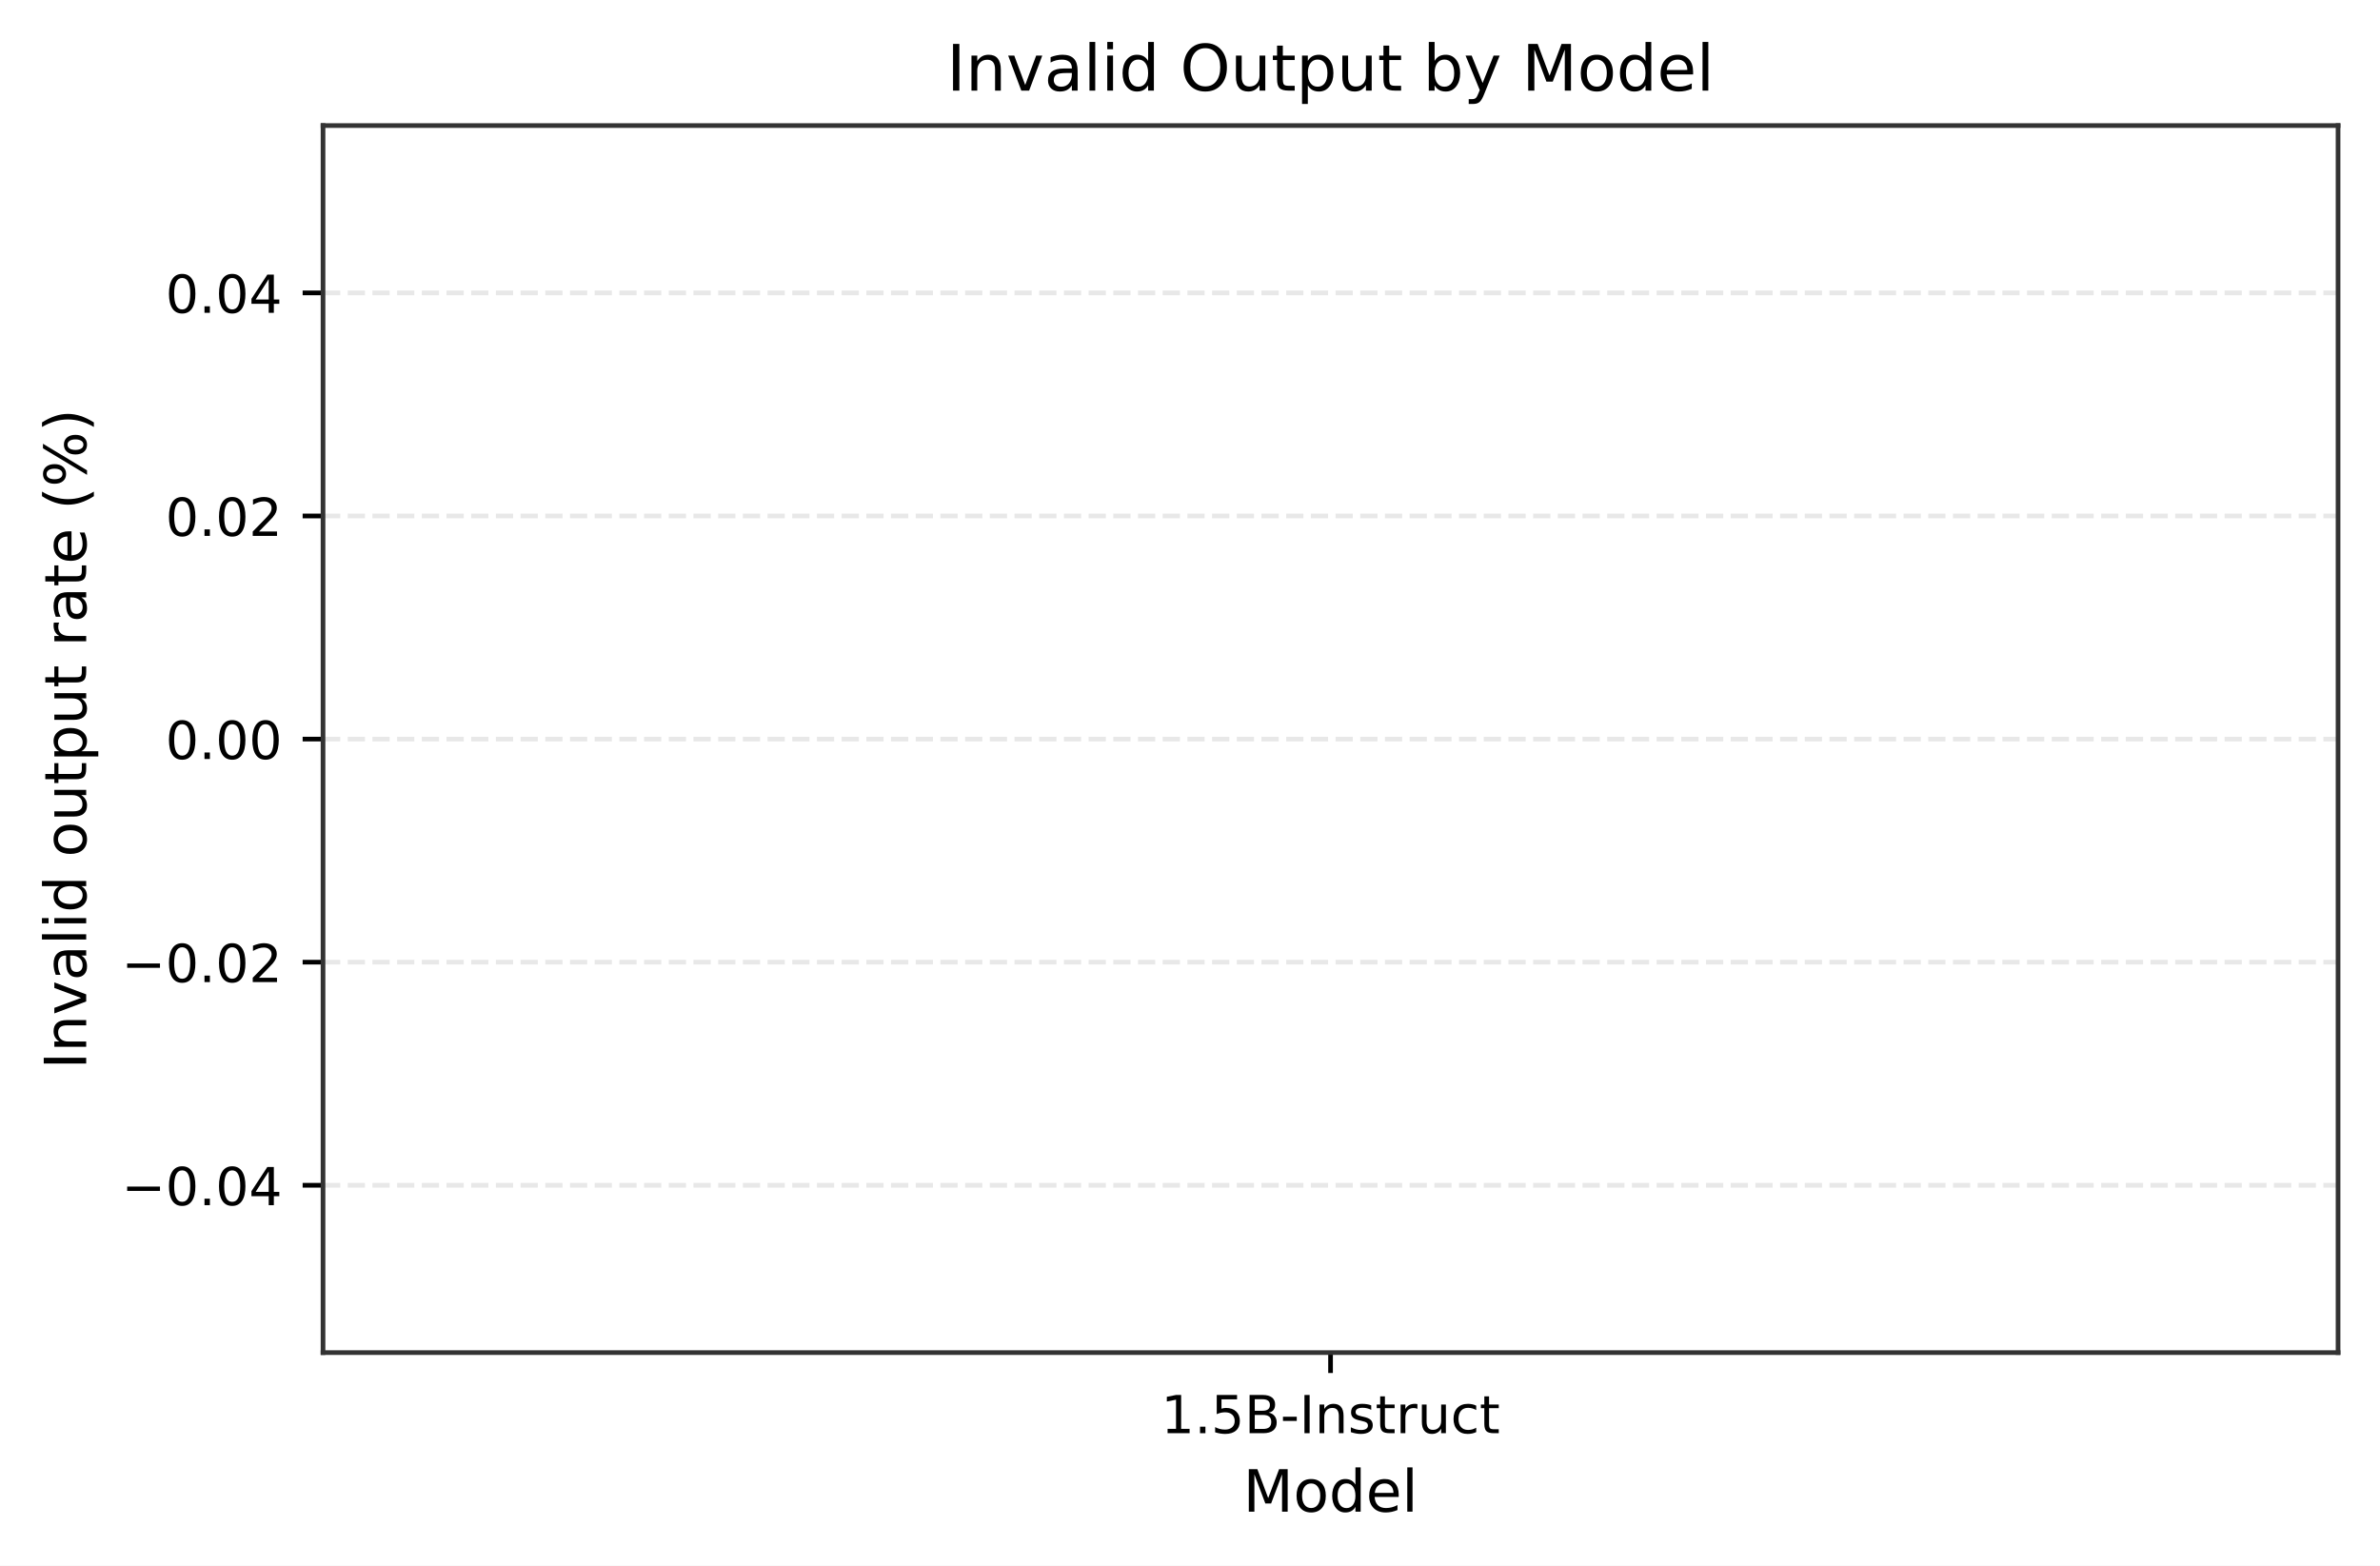
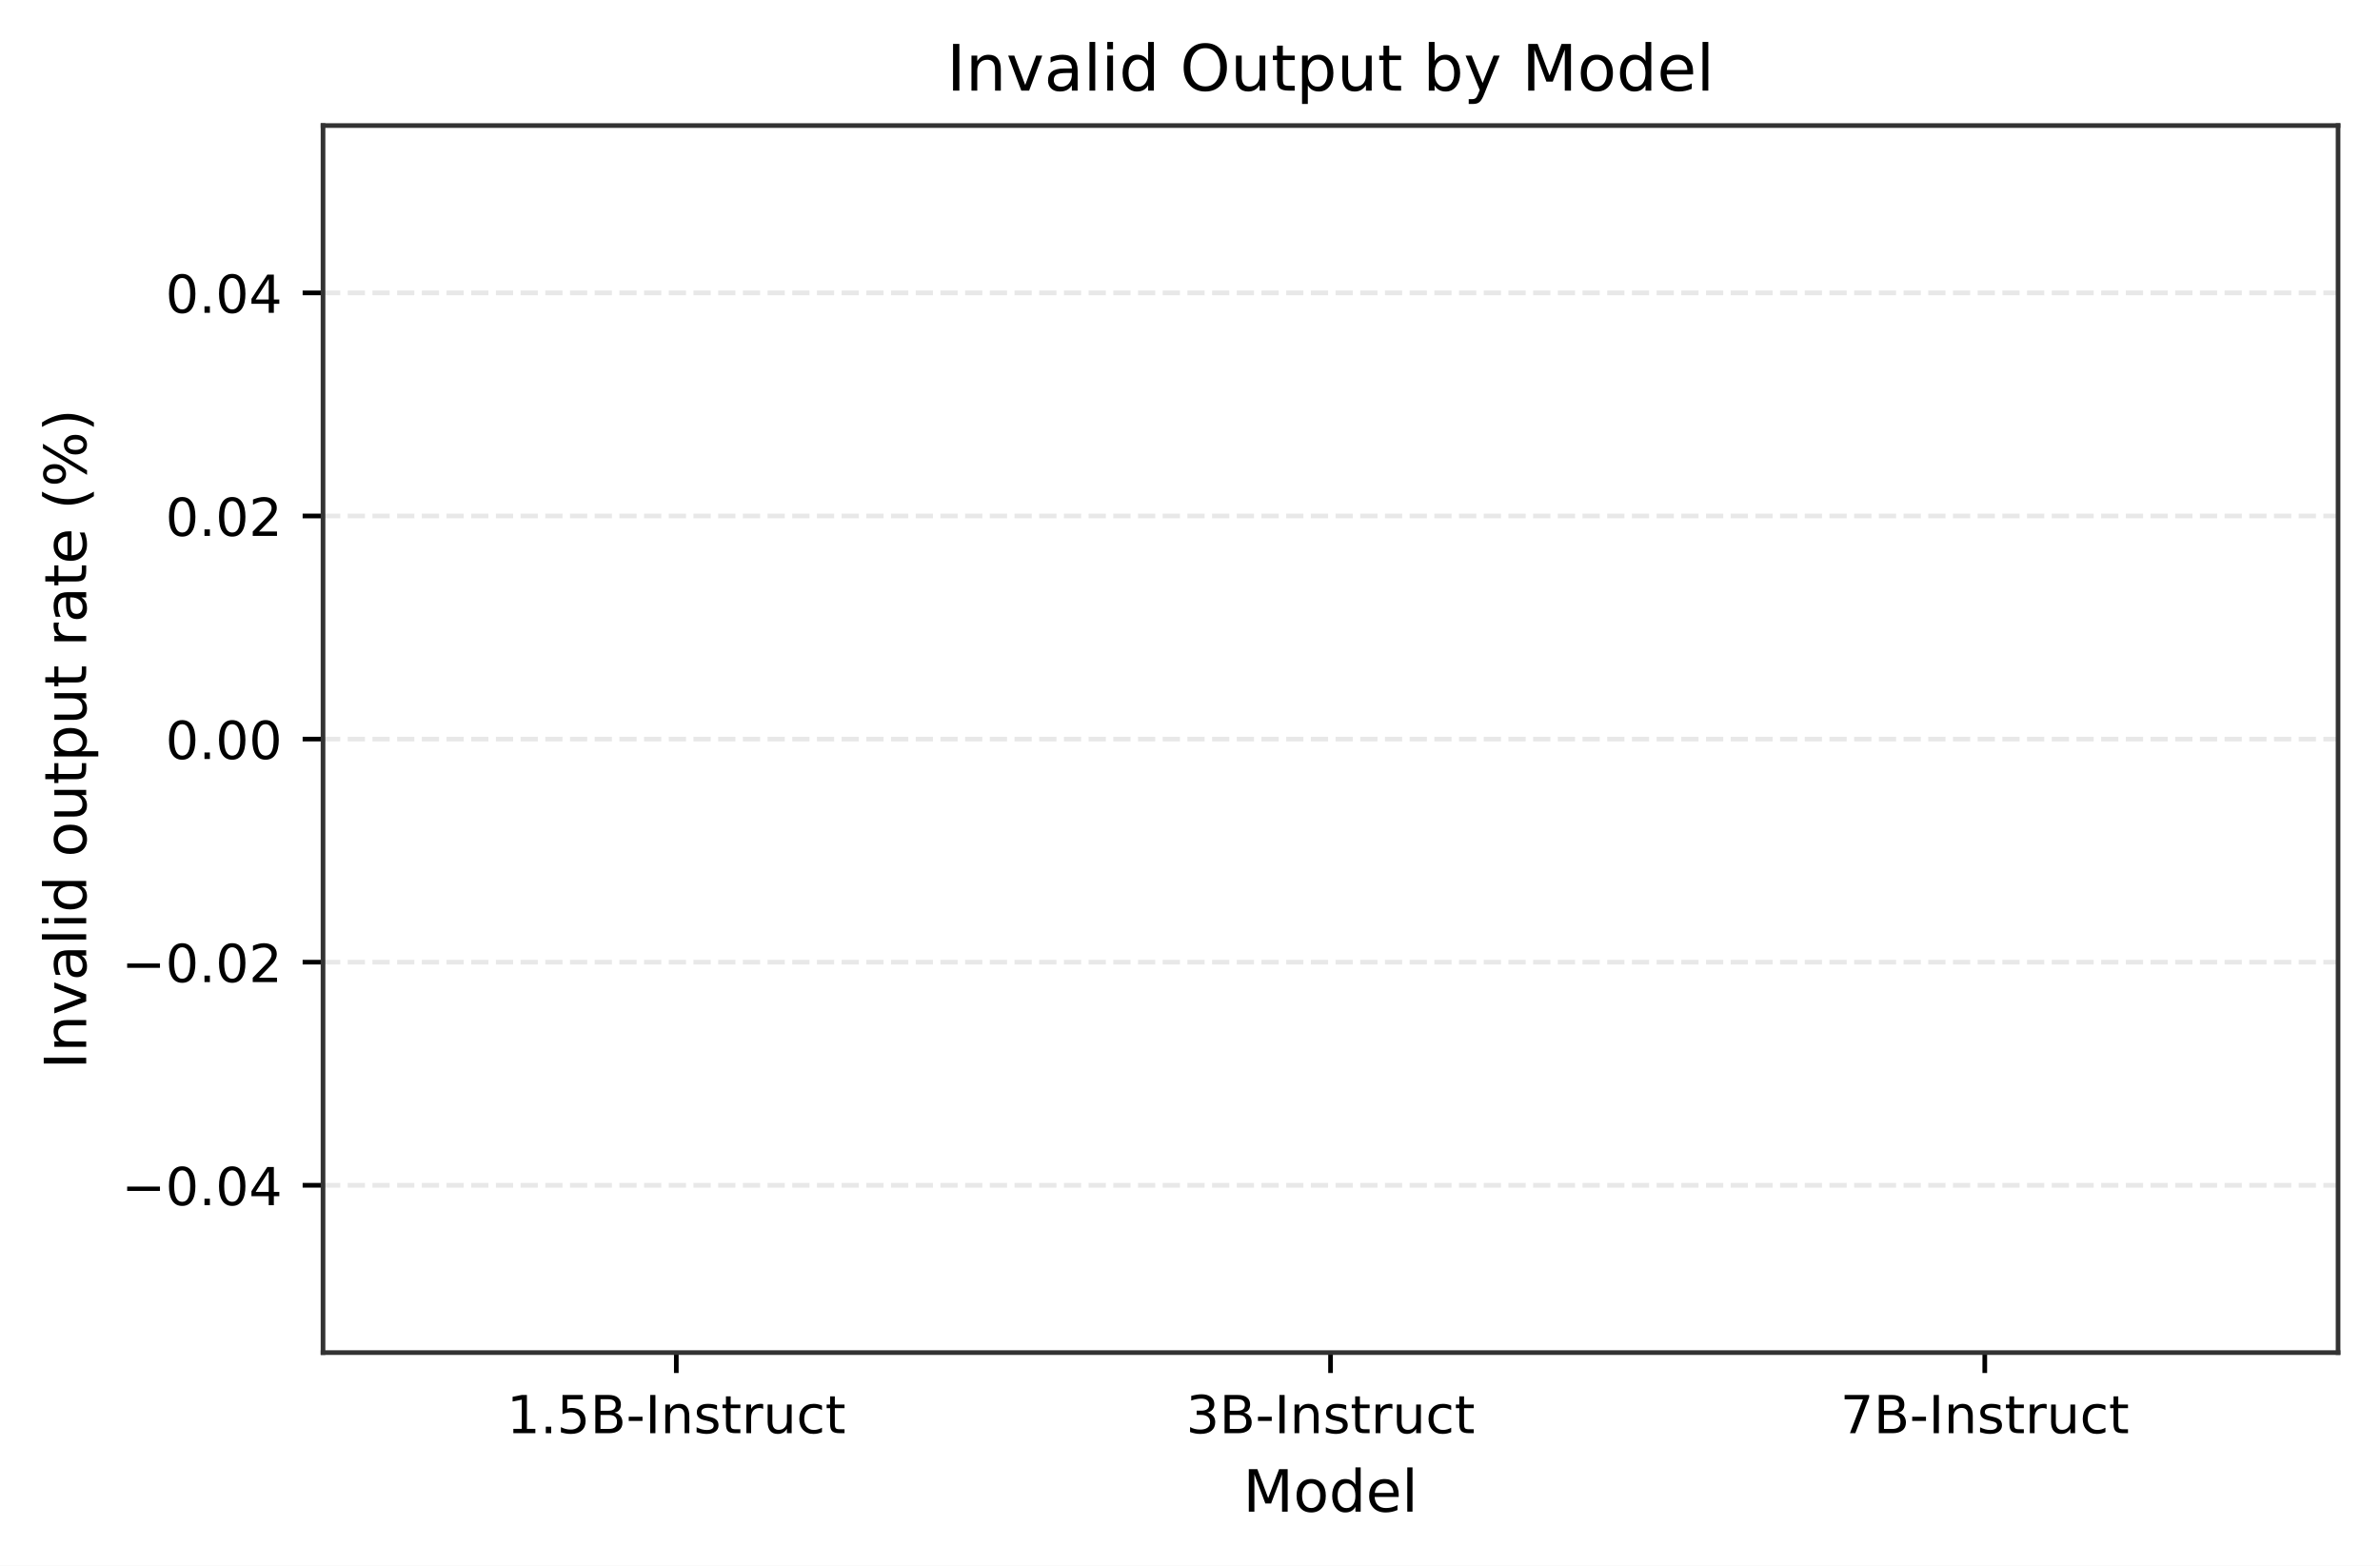
<svg xmlns="http://www.w3.org/2000/svg" xmlns:xlink="http://www.w3.org/1999/xlink" width="408.619pt" height="268.819pt" viewBox="0 0 408.619 268.819" version="1.1">
  <defs>
    <style type="text/css">*{stroke-linejoin: round; stroke-linecap: butt}</style>
  </defs>
  <g id="figure_1">
    <g id="patch_1">
      <path d="M 0 268.819  L 408.619 268.819  L 408.619 0  L 0 0  z " style="fill: #ffffff" />
    </g>
    <g id="axes_1">
      <g id="patch_2">
        <path d="M 55.459 232.23  L 401.419 232.23  L 401.419 21.558  L 55.459 21.558  z " style="fill: #ffffff" />
      </g>
      <g id="patch_3">
-         <path d="M 71.184 126.894  L 385.693 126.894  L 385.693 126.894  L 71.184 126.894  z " clip-path="url(#pbacd4eb3ec)" style="fill: #4c78a8" />
+         <path d="M 71.184 126.894  L 161.044 126.894  L 161.044 126.894  L 71.184 126.894  z " clip-path="url(#p81124d0b0c)" style="fill: #4c78a8" />
+       </g>
+       <g id="patch_4">
+         <path d="M 183.509 126.894  L 273.369 126.894  L 273.369 126.894  L 183.509 126.894  z " clip-path="url(#p81124d0b0c)" style="fill: #4c78a8" />
+       </g>
+       <g id="patch_5">
+         <path d="M 295.834 126.894  L 385.693 126.894  L 385.693 126.894  L 295.834 126.894  z " clip-path="url(#p81124d0b0c)" style="fill: #4c78a8" />
      </g>
      <g id="matplotlib.axis_1">
        <g id="xtick_1">
          <g id="line2d_1">
            <defs>
-               <path id="mdcd379fb3c" d="M 0 0  L 0 3.5  " style="stroke: #000000; stroke-width: 0.8" />
+               <path id="m094e74d68f" d="M 0 0  L 0 3.5  " style="stroke: #000000; stroke-width: 0.8" />
            </defs>
            <g>
-               <use xlink:href="#mdcd379fb3c" x="228.439" y="232.23" style="stroke: #000000; stroke-width: 0.8" />
+               <use xlink:href="#m094e74d68f" x="116.114" y="232.23" style="stroke: #000000; stroke-width: 0.8" />
            </g>
          </g>
          <g id="text_1">
-             <g transform="translate(199.3436 246.0689) scale(0.09 -0.09)">
+             <g transform="translate(87.01892 246.0689) scale(0.09 -0.09)">
              <defs>
                <path id="DejaVuSans-31" d="M 794 531  L 1825 531  L 1825 4091  L 703 3866  L 703 4441  L 1819 4666  L 2450 4666  L 2450 531  L 3481 531  L 3481 0  L 794 0  L 794 531  z " transform="scale(0.015625)" />
                <path id="DejaVuSans-2e" d="M 684 794  L 1344 794  L 1344 0  L 684 0  L 684 794  z " transform="scale(0.015625)" />
                <path id="DejaVuSans-35" d="M 691 4666  L 3169 4666  L 3169 4134  L 1269 4134  L 1269 2991  Q 1406 3038 1543 3061  Q 1681 3084 1819 3084  Q 2600 3084 3056 2656  Q 3513 2228 3513 1497  Q 3513 744 3044 326  Q 2575 -91 1722 -91  Q 1428 -91 1123 -41  Q 819 9 494 109  L 494 744  Q 775 591 1075 516  Q 1375 441 1709 441  Q 2250 441 2565 725  Q 2881 1009 2881 1497  Q 2881 1984 2565 2268  Q 2250 2553 1709 2553  Q 1456 2553 1204 2497  Q 953 2441 691 2322  L 691 4666  z " transform="scale(0.015625)" />
                <path id="DejaVuSans-42" d="M 1259 2228  L 1259 519  L 2272 519  Q 2781 519 3026 730  Q 3272 941 3272 1375  Q 3272 1813 3026 2020  Q 2781 2228 2272 2228  L 1259 2228  z M 1259 4147  L 1259 2741  L 2194 2741  Q 2656 2741 2882 2914  Q 3109 3088 3109 3444  Q 3109 3797 2882 3972  Q 2656 4147 2194 4147  L 1259 4147  z M 628 4666  L 2241 4666  Q 2963 4666 3353 4366  Q 3744 4066 3744 3513  Q 3744 3084 3544 2831  Q 3344 2578 2956 2516  Q 3422 2416 3680 2098  Q 3938 1781 3938 1306  Q 3938 681 3513 340  Q 3088 0 2303 0  L 628 0  L 628 4666  z " transform="scale(0.015625)" />
                <path id="DejaVuSans-2d" d="M 313 2009  L 1997 2009  L 1997 1497  L 313 1497  L 313 2009  z " transform="scale(0.015625)" />
                <path id="DejaVuSans-49" d="M 628 4666  L 1259 4666  L 1259 0  L 628 0  L 628 4666  z " transform="scale(0.015625)" />
                <path id="DejaVuSans-6e" d="M 3513 2113  L 3513 0  L 2938 0  L 2938 2094  Q 2938 2591 2744 2837  Q 2550 3084 2163 3084  Q 1697 3084 1428 2787  Q 1159 2491 1159 1978  L 1159 0  L 581 0  L 581 3500  L 1159 3500  L 1159 2956  Q 1366 3272 1645 3428  Q 1925 3584 2291 3584  Q 2894 3584 3203 3211  Q 3513 2838 3513 2113  z " transform="scale(0.015625)" />
                <path id="DejaVuSans-73" d="M 2834 3397  L 2834 2853  Q 2591 2978 2328 3040  Q 2066 3103 1784 3103  Q 1356 3103 1142 2972  Q 928 2841 928 2578  Q 928 2378 1081 2264  Q 1234 2150 1697 2047  L 1894 2003  Q 2506 1872 2764 1633  Q 3022 1394 3022 966  Q 3022 478 2636 193  Q 2250 -91 1575 -91  Q 1294 -91 989 -36  Q 684 19 347 128  L 347 722  Q 666 556 975 473  Q 1284 391 1588 391  Q 1994 391 2212 530  Q 2431 669 2431 922  Q 2431 1156 2273 1281  Q 2116 1406 1581 1522  L 1381 1569  Q 847 1681 609 1914  Q 372 2147 372 2553  Q 372 3047 722 3315  Q 1072 3584 1716 3584  Q 2034 3584 2315 3537  Q 2597 3491 2834 3397  z " transform="scale(0.015625)" />
                <path id="DejaVuSans-74" d="M 1172 4494  L 1172 3500  L 2356 3500  L 2356 3053  L 1172 3053  L 1172 1153  Q 1172 725 1289 603  Q 1406 481 1766 481  L 2356 481  L 2356 0  L 1766 0  Q 1100 0 847 248  Q 594 497 594 1153  L 594 3053  L 172 3053  L 172 3500  L 594 3500  L 594 4494  L 1172 4494  z " transform="scale(0.015625)" />
                <path id="DejaVuSans-72" d="M 2631 2963  Q 2534 3019 2420 3045  Q 2306 3072 2169 3072  Q 1681 3072 1420 2755  Q 1159 2438 1159 1844  L 1159 0  L 581 0  L 581 3500  L 1159 3500  L 1159 2956  Q 1341 3275 1631 3429  Q 1922 3584 2338 3584  Q 2397 3584 2469 3576  Q 2541 3569 2628 3553  L 2631 2963  z " transform="scale(0.015625)" />
                <path id="DejaVuSans-75" d="M 544 1381  L 544 3500  L 1119 3500  L 1119 1403  Q 1119 906 1312 657  Q 1506 409 1894 409  Q 2359 409 2629 706  Q 2900 1003 2900 1516  L 2900 3500  L 3475 3500  L 3475 0  L 2900 0  L 2900 538  Q 2691 219 2414 64  Q 2138 -91 1772 -91  Q 1169 -91 856 284  Q 544 659 544 1381  z M 1991 3584  L 1991 3584  z " transform="scale(0.015625)" />
                <path id="DejaVuSans-63" d="M 3122 3366  L 3122 2828  Q 2878 2963 2633 3030  Q 2388 3097 2138 3097  Q 1578 3097 1268 2742  Q 959 2388 959 1747  Q 959 1106 1268 751  Q 1578 397 2138 397  Q 2388 397 2633 464  Q 2878 531 3122 666  L 3122 134  Q 2881 22 2623 -34  Q 2366 -91 2075 -91  Q 1284 -91 818 406  Q 353 903 353 1747  Q 353 2603 823 3093  Q 1294 3584 2113 3584  Q 2378 3584 2631 3529  Q 2884 3475 3122 3366  z " transform="scale(0.015625)" />
              </defs>
              <use xlink:href="#DejaVuSans-31" />
              <use xlink:href="#DejaVuSans-2e" transform="translate(63.62305 0)" />
              <use xlink:href="#DejaVuSans-35" transform="translate(95.41016 0)" />
              <use xlink:href="#DejaVuSans-42" transform="translate(159.0332 0)" />
              <use xlink:href="#DejaVuSans-2d" transform="translate(227.6367 0)" />
              <use xlink:href="#DejaVuSans-49" transform="translate(263.7207 0)" />
              <use xlink:href="#DejaVuSans-6e" transform="translate(293.2129 0)" />
              <use xlink:href="#DejaVuSans-73" transform="translate(356.5918 0)" />
              <use xlink:href="#DejaVuSans-74" transform="translate(408.6914 0)" />
              <use xlink:href="#DejaVuSans-72" transform="translate(447.9004 0)" />
              <use xlink:href="#DejaVuSans-75" transform="translate(489.0137 0)" />
              <use xlink:href="#DejaVuSans-63" transform="translate(552.3926 0)" />
              <use xlink:href="#DejaVuSans-74" transform="translate(607.373 0)" />
            </g>
          </g>
        </g>
-         <g id="text_2">
+         <g id="xtick_2">
+           <g id="line2d_2">
+             <g>
+               <use xlink:href="#m094e74d68f" x="228.439" y="232.23" style="stroke: #000000; stroke-width: 0.8" />
+             </g>
+           </g>
+           <g id="text_2">
+             <g transform="translate(203.6369 246.0689) scale(0.09 -0.09)">
+               <defs>
+                 <path id="DejaVuSans-33" d="M 2597 2516  Q 3050 2419 3304 2112  Q 3559 1806 3559 1356  Q 3559 666 3084 287  Q 2609 -91 1734 -91  Q 1441 -91 1130 -33  Q 819 25 488 141  L 488 750  Q 750 597 1062 519  Q 1375 441 1716 441  Q 2309 441 2620 675  Q 2931 909 2931 1356  Q 2931 1769 2642 2001  Q 2353 2234 1838 2234  L 1294 2234  L 1294 2753  L 1863 2753  Q 2328 2753 2575 2939  Q 2822 3125 2822 3475  Q 2822 3834 2567 4026  Q 2313 4219 1838 4219  Q 1578 4219 1281 4162  Q 984 4106 628 3988  L 628 4550  Q 988 4650 1302 4700  Q 1616 4750 1894 4750  Q 2613 4750 3031 4423  Q 3450 4097 3450 3541  Q 3450 3153 3228 2886  Q 3006 2619 2597 2516  z " transform="scale(0.015625)" />
+               </defs>
+               <use xlink:href="#DejaVuSans-33" />
+               <use xlink:href="#DejaVuSans-42" transform="translate(63.62305 0)" />
+               <use xlink:href="#DejaVuSans-2d" transform="translate(132.2266 0)" />
+               <use xlink:href="#DejaVuSans-49" transform="translate(168.3105 0)" />
+               <use xlink:href="#DejaVuSans-6e" transform="translate(197.8027 0)" />
+               <use xlink:href="#DejaVuSans-73" transform="translate(261.1816 0)" />
+               <use xlink:href="#DejaVuSans-74" transform="translate(313.2812 0)" />
+               <use xlink:href="#DejaVuSans-72" transform="translate(352.4902 0)" />
+               <use xlink:href="#DejaVuSans-75" transform="translate(393.6035 0)" />
+               <use xlink:href="#DejaVuSans-63" transform="translate(456.9824 0)" />
+               <use xlink:href="#DejaVuSans-74" transform="translate(511.9629 0)" />
+             </g>
+           </g>
+         </g>
+         <g id="xtick_3">
+           <g id="line2d_3">
+             <g>
+               <use xlink:href="#m094e74d68f" x="340.764" y="232.23" style="stroke: #000000; stroke-width: 0.8" />
+             </g>
+           </g>
+           <g id="text_3">
+             <g transform="translate(315.9615 246.0689) scale(0.09 -0.09)">
+               <defs>
+                 <path id="DejaVuSans-37" d="M 525 4666  L 3525 4666  L 3525 4397  L 1831 0  L 1172 0  L 2766 4134  L 525 4134  L 525 4666  z " transform="scale(0.015625)" />
+               </defs>
+               <use xlink:href="#DejaVuSans-37" />
+               <use xlink:href="#DejaVuSans-42" transform="translate(63.62305 0)" />
+               <use xlink:href="#DejaVuSans-2d" transform="translate(132.2266 0)" />
+               <use xlink:href="#DejaVuSans-49" transform="translate(168.3105 0)" />
+               <use xlink:href="#DejaVuSans-6e" transform="translate(197.8027 0)" />
+               <use xlink:href="#DejaVuSans-73" transform="translate(261.1816 0)" />
+               <use xlink:href="#DejaVuSans-74" transform="translate(313.2812 0)" />
+               <use xlink:href="#DejaVuSans-72" transform="translate(352.4902 0)" />
+               <use xlink:href="#DejaVuSans-75" transform="translate(393.6035 0)" />
+               <use xlink:href="#DejaVuSans-63" transform="translate(456.9824 0)" />
+               <use xlink:href="#DejaVuSans-74" transform="translate(511.9629 0)" />
+             </g>
+           </g>
+         </g>
+         <g id="text_4">
          <g transform="translate(213.4256 259.539) scale(0.1 -0.1)">
            <defs>
              <path id="DejaVuSans-4d" d="M 628 4666  L 1569 4666  L 2759 1491  L 3956 4666  L 4897 4666  L 4897 0  L 4281 0  L 4281 4097  L 3078 897  L 2444 897  L 1241 4097  L 1241 0  L 628 0  L 628 4666  z " transform="scale(0.015625)" />
              <path id="DejaVuSans-6f" d="M 1959 3097  Q 1497 3097 1228 2736  Q 959 2375 959 1747  Q 959 1119 1226 758  Q 1494 397 1959 397  Q 2419 397 2687 759  Q 2956 1122 2956 1747  Q 2956 2369 2687 2733  Q 2419 3097 1959 3097  z M 1959 3584  Q 2709 3584 3137 3096  Q 3566 2609 3566 1747  Q 3566 888 3137 398  Q 2709 -91 1959 -91  Q 1206 -91 779 398  Q 353 888 353 1747  Q 353 2609 779 3096  Q 1206 3584 1959 3584  z " transform="scale(0.015625)" />
              <path id="DejaVuSans-64" d="M 2906 2969  L 2906 4863  L 3481 4863  L 3481 0  L 2906 0  L 2906 525  Q 2725 213 2448 61  Q 2172 -91 1784 -91  Q 1150 -91 751 415  Q 353 922 353 1747  Q 353 2572 751 3078  Q 1150 3584 1784 3584  Q 2172 3584 2448 3432  Q 2725 3281 2906 2969  z M 947 1747  Q 947 1113 1208 752  Q 1469 391 1925 391  Q 2381 391 2643 752  Q 2906 1113 2906 1747  Q 2906 2381 2643 2742  Q 2381 3103 1925 3103  Q 1469 3103 1208 2742  Q 947 2381 947 1747  z " transform="scale(0.015625)" />
              <path id="DejaVuSans-65" d="M 3597 1894  L 3597 1613  L 953 1613  Q 991 1019 1311 708  Q 1631 397 2203 397  Q 2534 397 2845 478  Q 3156 559 3463 722  L 3463 178  Q 3153 47 2828 -22  Q 2503 -91 2169 -91  Q 1331 -91 842 396  Q 353 884 353 1716  Q 353 2575 817 3079  Q 1281 3584 2069 3584  Q 2775 3584 3186 3129  Q 3597 2675 3597 1894  z M 3022 2063  Q 3016 2534 2758 2815  Q 2500 3097 2075 3097  Q 1594 3097 1305 2825  Q 1016 2553 972 2059  L 3022 2063  z " transform="scale(0.015625)" />
              <path id="DejaVuSans-6c" d="M 603 4863  L 1178 4863  L 1178 0  L 603 0  L 603 4863  z " transform="scale(0.015625)" />
            </defs>
            <use xlink:href="#DejaVuSans-4d" />
            <use xlink:href="#DejaVuSans-6f" transform="translate(86.2793 0)" />
            <use xlink:href="#DejaVuSans-64" transform="translate(147.4609 0)" />
            <use xlink:href="#DejaVuSans-65" transform="translate(210.9375 0)" />
            <use xlink:href="#DejaVuSans-6c" transform="translate(272.4609 0)" />
          </g>
        </g>
      </g>
      <g id="matplotlib.axis_2">
        <g id="ytick_1">
-           <g id="line2d_2">
-             <path d="M 55.459 203.502  L 401.419 203.502  " clip-path="url(#pbacd4eb3ec)" style="fill: none; stroke-dasharray: 2.96,1.28; stroke-dashoffset: 0; stroke: #b0b0b0; stroke-opacity: 0.3; stroke-width: 0.8" />
-           </g>
-           <g id="line2d_3">
+           <g id="line2d_4">
+             <path d="M 55.459 203.502  L 401.419 203.502  " clip-path="url(#p81124d0b0c)" style="fill: none; stroke-dasharray: 2.96,1.28; stroke-dashoffset: 0; stroke: #b0b0b0; stroke-opacity: 0.3; stroke-width: 0.8" />
+           </g>
+           <g id="line2d_5">
            <defs>
-               <path id="m790ddbd972" d="M 0 0  L -3.5 0  " style="stroke: #000000; stroke-width: 0.8" />
+               <path id="m35921e6b0e" d="M 0 0  L -3.5 0  " style="stroke: #000000; stroke-width: 0.8" />
            </defs>
            <g>
-               <use xlink:href="#m790ddbd972" x="55.459" y="203.502" style="stroke: #000000; stroke-width: 0.8" />
-             </g>
-           </g>
-           <g id="text_3">
+               <use xlink:href="#m35921e6b0e" x="55.459" y="203.502" style="stroke: #000000; stroke-width: 0.8" />
+             </g>
+           </g>
+           <g id="text_5">
            <g transform="translate(20.87813 206.9216) scale(0.09 -0.09)">
              <defs>
                <path id="DejaVuSans-2212" d="M 678 2272  L 4684 2272  L 4684 1741  L 678 1741  L 678 2272  z " transform="scale(0.015625)" />
                <path id="DejaVuSans-30" d="M 2034 4250  Q 1547 4250 1301 3770  Q 1056 3291 1056 2328  Q 1056 1369 1301 889  Q 1547 409 2034 409  Q 2525 409 2770 889  Q 3016 1369 3016 2328  Q 3016 3291 2770 3770  Q 2525 4250 2034 4250  z M 2034 4750  Q 2819 4750 3233 4129  Q 3647 3509 3647 2328  Q 3647 1150 3233 529  Q 2819 -91 2034 -91  Q 1250 -91 836 529  Q 422 1150 422 2328  Q 422 3509 836 4129  Q 1250 4750 2034 4750  z " transform="scale(0.015625)" />
                <path id="DejaVuSans-34" d="M 2419 4116  L 825 1625  L 2419 1625  L 2419 4116  z M 2253 4666  L 3047 4666  L 3047 1625  L 3713 1625  L 3713 1100  L 3047 1100  L 3047 0  L 2419 0  L 2419 1100  L 313 1100  L 313 1709  L 2253 4666  z " transform="scale(0.015625)" />
              </defs>
              <use xlink:href="#DejaVuSans-2212" />
              <use xlink:href="#DejaVuSans-30" transform="translate(83.78906 0)" />
              <use xlink:href="#DejaVuSans-2e" transform="translate(147.4121 0)" />
              <use xlink:href="#DejaVuSans-30" transform="translate(179.1992 0)" />
              <use xlink:href="#DejaVuSans-34" transform="translate(242.8223 0)" />
            </g>
          </g>
        </g>
        <g id="ytick_2">
-           <g id="line2d_4">
-             <path d="M 55.459 165.198  L 401.419 165.198  " clip-path="url(#pbacd4eb3ec)" style="fill: none; stroke-dasharray: 2.96,1.28; stroke-dashoffset: 0; stroke: #b0b0b0; stroke-opacity: 0.3; stroke-width: 0.8" />
-           </g>
-           <g id="line2d_5">
-             <g>
-               <use xlink:href="#m790ddbd972" x="55.459" y="165.198" style="stroke: #000000; stroke-width: 0.8" />
-             </g>
-           </g>
-           <g id="text_4">
+           <g id="line2d_6">
+             <path d="M 55.459 165.198  L 401.419 165.198  " clip-path="url(#p81124d0b0c)" style="fill: none; stroke-dasharray: 2.96,1.28; stroke-dashoffset: 0; stroke: #b0b0b0; stroke-opacity: 0.3; stroke-width: 0.8" />
+           </g>
+           <g id="line2d_7">
+             <g>
+               <use xlink:href="#m35921e6b0e" x="55.459" y="165.198" style="stroke: #000000; stroke-width: 0.8" />
+             </g>
+           </g>
+           <g id="text_6">
            <g transform="translate(20.87813 168.6176) scale(0.09 -0.09)">
              <defs>
                <path id="DejaVuSans-32" d="M 1228 531  L 3431 531  L 3431 0  L 469 0  L 469 531  Q 828 903 1448 1529  Q 2069 2156 2228 2338  Q 2531 2678 2651 2914  Q 2772 3150 2772 3378  Q 2772 3750 2511 3984  Q 2250 4219 1831 4219  Q 1534 4219 1204 4116  Q 875 4013 500 3803  L 500 4441  Q 881 4594 1212 4672  Q 1544 4750 1819 4750  Q 2544 4750 2975 4387  Q 3406 4025 3406 3419  Q 3406 3131 3298 2873  Q 3191 2616 2906 2266  Q 2828 2175 2409 1742  Q 1991 1309 1228 531  z " transform="scale(0.015625)" />
              </defs>
              <use xlink:href="#DejaVuSans-2212" />
              <use xlink:href="#DejaVuSans-30" transform="translate(83.78906 0)" />
              <use xlink:href="#DejaVuSans-2e" transform="translate(147.4121 0)" />
              <use xlink:href="#DejaVuSans-30" transform="translate(179.1992 0)" />
              <use xlink:href="#DejaVuSans-32" transform="translate(242.8223 0)" />
            </g>
          </g>
        </g>
        <g id="ytick_3">
-           <g id="line2d_6">
-             <path d="M 55.459 126.894  L 401.419 126.894  " clip-path="url(#pbacd4eb3ec)" style="fill: none; stroke-dasharray: 2.96,1.28; stroke-dashoffset: 0; stroke: #b0b0b0; stroke-opacity: 0.3; stroke-width: 0.8" />
-           </g>
-           <g id="line2d_7">
-             <g>
-               <use xlink:href="#m790ddbd972" x="55.459" y="126.894" style="stroke: #000000; stroke-width: 0.8" />
-             </g>
-           </g>
-           <g id="text_5">
+           <g id="line2d_8">
+             <path d="M 55.459 126.894  L 401.419 126.894  " clip-path="url(#p81124d0b0c)" style="fill: none; stroke-dasharray: 2.96,1.28; stroke-dashoffset: 0; stroke: #b0b0b0; stroke-opacity: 0.3; stroke-width: 0.8" />
+           </g>
+           <g id="line2d_9">
+             <g>
+               <use xlink:href="#m35921e6b0e" x="55.459" y="126.894" style="stroke: #000000; stroke-width: 0.8" />
+             </g>
+           </g>
+           <g id="text_7">
            <g transform="translate(28.41984 130.3136) scale(0.09 -0.09)">
              <use xlink:href="#DejaVuSans-30" />
              <use xlink:href="#DejaVuSans-2e" transform="translate(63.62305 0)" />
              <use xlink:href="#DejaVuSans-30" transform="translate(95.41016 0)" />
              <use xlink:href="#DejaVuSans-30" transform="translate(159.0332 0)" />
            </g>
          </g>
        </g>
        <g id="ytick_4">
-           <g id="line2d_8">
-             <path d="M 55.459 88.59  L 401.419 88.59  " clip-path="url(#pbacd4eb3ec)" style="fill: none; stroke-dasharray: 2.96,1.28; stroke-dashoffset: 0; stroke: #b0b0b0; stroke-opacity: 0.3; stroke-width: 0.8" />
-           </g>
-           <g id="line2d_9">
-             <g>
-               <use xlink:href="#m790ddbd972" x="55.459" y="88.59" style="stroke: #000000; stroke-width: 0.8" />
-             </g>
-           </g>
-           <g id="text_6">
+           <g id="line2d_10">
+             <path d="M 55.459 88.59  L 401.419 88.59  " clip-path="url(#p81124d0b0c)" style="fill: none; stroke-dasharray: 2.96,1.28; stroke-dashoffset: 0; stroke: #b0b0b0; stroke-opacity: 0.3; stroke-width: 0.8" />
+           </g>
+           <g id="line2d_11">
+             <g>
+               <use xlink:href="#m35921e6b0e" x="55.459" y="88.59" style="stroke: #000000; stroke-width: 0.8" />
+             </g>
+           </g>
+           <g id="text_8">
            <g transform="translate(28.41984 92.00958) scale(0.09 -0.09)">
              <use xlink:href="#DejaVuSans-30" />
              <use xlink:href="#DejaVuSans-2e" transform="translate(63.62305 0)" />
              <use xlink:href="#DejaVuSans-30" transform="translate(95.41016 0)" />
              <use xlink:href="#DejaVuSans-32" transform="translate(159.0332 0)" />
            </g>
          </g>
        </g>
        <g id="ytick_5">
-           <g id="line2d_10">
-             <path d="M 55.459 50.286  L 401.419 50.286  " clip-path="url(#pbacd4eb3ec)" style="fill: none; stroke-dasharray: 2.96,1.28; stroke-dashoffset: 0; stroke: #b0b0b0; stroke-opacity: 0.3; stroke-width: 0.8" />
-           </g>
-           <g id="line2d_11">
-             <g>
-               <use xlink:href="#m790ddbd972" x="55.459" y="50.286" style="stroke: #000000; stroke-width: 0.8" />
-             </g>
-           </g>
-           <g id="text_7">
+           <g id="line2d_12">
+             <path d="M 55.459 50.286  L 401.419 50.286  " clip-path="url(#p81124d0b0c)" style="fill: none; stroke-dasharray: 2.96,1.28; stroke-dashoffset: 0; stroke: #b0b0b0; stroke-opacity: 0.3; stroke-width: 0.8" />
+           </g>
+           <g id="line2d_13">
+             <g>
+               <use xlink:href="#m35921e6b0e" x="55.459" y="50.286" style="stroke: #000000; stroke-width: 0.8" />
+             </g>
+           </g>
+           <g id="text_9">
            <g transform="translate(28.41984 53.70558) scale(0.09 -0.09)">
              <use xlink:href="#DejaVuSans-30" />
              <use xlink:href="#DejaVuSans-2e" transform="translate(63.62305 0)" />
              <use xlink:href="#DejaVuSans-30" transform="translate(95.41016 0)" />
              <use xlink:href="#DejaVuSans-34" transform="translate(159.0332 0)" />
            </g>
          </g>
        </g>
-         <g id="text_8">
+         <g id="text_10">
          <g transform="translate(14.79844 183.581) rotate(-90) scale(0.1 -0.1)">
            <defs>
              <path id="DejaVuSans-76" d="M 191 3500  L 800 3500  L 1894 563  L 2988 3500  L 3597 3500  L 2284 0  L 1503 0  L 191 3500  z " transform="scale(0.015625)" />
              <path id="DejaVuSans-61" d="M 2194 1759  Q 1497 1759 1228 1600  Q 959 1441 959 1056  Q 959 750 1161 570  Q 1363 391 1709 391  Q 2188 391 2477 730  Q 2766 1069 2766 1631  L 2766 1759  L 2194 1759  z M 3341 1997  L 3341 0  L 2766 0  L 2766 531  Q 2569 213 2275 61  Q 1981 -91 1556 -91  Q 1019 -91 701 211  Q 384 513 384 1019  Q 384 1609 779 1909  Q 1175 2209 1959 2209  L 2766 2209  L 2766 2266  Q 2766 2663 2505 2880  Q 2244 3097 1772 3097  Q 1472 3097 1187 3025  Q 903 2953 641 2809  L 641 3341  Q 956 3463 1253 3523  Q 1550 3584 1831 3584  Q 2591 3584 2966 3190  Q 3341 2797 3341 1997  z " transform="scale(0.015625)" />
              <path id="DejaVuSans-69" d="M 603 3500  L 1178 3500  L 1178 0  L 603 0  L 603 3500  z M 603 4863  L 1178 4863  L 1178 4134  L 603 4134  L 603 4863  z " transform="scale(0.015625)" />
              <path id="DejaVuSans-20" transform="scale(0.015625)" />
              <path id="DejaVuSans-70" d="M 1159 525  L 1159 -1331  L 581 -1331  L 581 3500  L 1159 3500  L 1159 2969  Q 1341 3281 1617 3432  Q 1894 3584 2278 3584  Q 2916 3584 3314 3078  Q 3713 2572 3713 1747  Q 3713 922 3314 415  Q 2916 -91 2278 -91  Q 1894 -91 1617 61  Q 1341 213 1159 525  z M 3116 1747  Q 3116 2381 2855 2742  Q 2594 3103 2138 3103  Q 1681 3103 1420 2742  Q 1159 2381 1159 1747  Q 1159 1113 1420 752  Q 1681 391 2138 391  Q 2594 391 2855 752  Q 3116 1113 3116 1747  z " transform="scale(0.015625)" />
              <path id="DejaVuSans-28" d="M 1984 4856  Q 1566 4138 1362 3434  Q 1159 2731 1159 2009  Q 1159 1288 1364 580  Q 1569 -128 1984 -844  L 1484 -844  Q 1016 -109 783 600  Q 550 1309 550 2009  Q 550 2706 781 3412  Q 1013 4119 1484 4856  L 1984 4856  z " transform="scale(0.015625)" />
              <path id="DejaVuSans-25" d="M 4653 2053  Q 4381 2053 4226 1822  Q 4072 1591 4072 1178  Q 4072 772 4226 539  Q 4381 306 4653 306  Q 4919 306 5073 539  Q 5228 772 5228 1178  Q 5228 1588 5073 1820  Q 4919 2053 4653 2053  z M 4653 2450  Q 5147 2450 5437 2106  Q 5728 1763 5728 1178  Q 5728 594 5436 251  Q 5144 -91 4653 -91  Q 4153 -91 3862 251  Q 3572 594 3572 1178  Q 3572 1766 3864 2108  Q 4156 2450 4653 2450  z M 1428 4353  Q 1159 4353 1004 4120  Q 850 3888 850 3481  Q 850 3069 1003 2837  Q 1156 2606 1428 2606  Q 1700 2606 1854 2837  Q 2009 3069 2009 3481  Q 2009 3884 1853 4118  Q 1697 4353 1428 4353  z M 4250 4750  L 4750 4750  L 1831 -91  L 1331 -91  L 4250 4750  z M 1428 4750  Q 1922 4750 2215 4408  Q 2509 4066 2509 3481  Q 2509 2891 2217 2550  Q 1925 2209 1428 2209  Q 931 2209 642 2551  Q 353 2894 353 3481  Q 353 4063 643 4406  Q 934 4750 1428 4750  z " transform="scale(0.015625)" />
              <path id="DejaVuSans-29" d="M 513 4856  L 1013 4856  Q 1481 4119 1714 3412  Q 1947 2706 1947 2009  Q 1947 1309 1714 600  Q 1481 -109 1013 -844  L 513 -844  Q 928 -128 1133 580  Q 1338 1288 1338 2009  Q 1338 2731 1133 3434  Q 928 4138 513 4856  z " transform="scale(0.015625)" />
            </defs>
            <use xlink:href="#DejaVuSans-49" />
            <use xlink:href="#DejaVuSans-6e" transform="translate(29.49219 0)" />
            <use xlink:href="#DejaVuSans-76" transform="translate(92.87109 0)" />
            <use xlink:href="#DejaVuSans-61" transform="translate(152.0508 0)" />
            <use xlink:href="#DejaVuSans-6c" transform="translate(213.3301 0)" />
            <use xlink:href="#DejaVuSans-69" transform="translate(241.1133 0)" />
            <use xlink:href="#DejaVuSans-64" transform="translate(268.8965 0)" />
            <use xlink:href="#DejaVuSans-20" transform="translate(332.373 0)" />
            <use xlink:href="#DejaVuSans-6f" transform="translate(364.1602 0)" />
            <use xlink:href="#DejaVuSans-75" transform="translate(425.3418 0)" />
            <use xlink:href="#DejaVuSans-74" transform="translate(488.7207 0)" />
            <use xlink:href="#DejaVuSans-70" transform="translate(527.9297 0)" />
            <use xlink:href="#DejaVuSans-75" transform="translate(591.4062 0)" />
            <use xlink:href="#DejaVuSans-74" transform="translate(654.7852 0)" />
            <use xlink:href="#DejaVuSans-20" transform="translate(693.9941 0)" />
            <use xlink:href="#DejaVuSans-72" transform="translate(725.7812 0)" />
            <use xlink:href="#DejaVuSans-61" transform="translate(766.8945 0)" />
            <use xlink:href="#DejaVuSans-74" transform="translate(828.1738 0)" />
            <use xlink:href="#DejaVuSans-65" transform="translate(867.3828 0)" />
            <use xlink:href="#DejaVuSans-20" transform="translate(928.9062 0)" />
            <use xlink:href="#DejaVuSans-28" transform="translate(960.6934 0)" />
            <use xlink:href="#DejaVuSans-25" transform="translate(999.707 0)" />
            <use xlink:href="#DejaVuSans-29" transform="translate(1094.727 0)" />
          </g>
        </g>
      </g>
-       <g id="patch_4">
+       <g id="patch_6">
        <path d="M 55.459 232.23  L 55.459 21.558  " style="fill: none; stroke: #333333; stroke-width: 0.8; stroke-linejoin: miter; stroke-linecap: square" />
      </g>
-       <g id="patch_5">
+       <g id="patch_7">
        <path d="M 401.419 232.23  L 401.419 21.558  " style="fill: none; stroke: #333333; stroke-width: 0.8; stroke-linejoin: miter; stroke-linecap: square" />
      </g>
-       <g id="patch_6">
+       <g id="patch_8">
        <path d="M 55.459 232.23  L 401.419 232.23  " style="fill: none; stroke: #333333; stroke-width: 0.8; stroke-linejoin: miter; stroke-linecap: square" />
      </g>
-       <g id="patch_7">
+       <g id="patch_9">
        <path d="M 55.459 21.558  L 401.419 21.558  " style="fill: none; stroke: #333333; stroke-width: 0.8; stroke-linejoin: miter; stroke-linecap: square" />
      </g>
-       <g id="text_9">
+       <g id="text_11">
        <g transform="translate(162.5472 15.55828) scale(0.11 -0.11)">
          <defs>
            <path id="DejaVuSans-4f" d="M 2522 4238  Q 1834 4238 1429 3725  Q 1025 3213 1025 2328  Q 1025 1447 1429 934  Q 1834 422 2522 422  Q 3209 422 3611 934  Q 4013 1447 4013 2328  Q 4013 3213 3611 3725  Q 3209 4238 2522 4238  z M 2522 4750  Q 3503 4750 4090 4092  Q 4678 3434 4678 2328  Q 4678 1225 4090 567  Q 3503 -91 2522 -91  Q 1538 -91 948 565  Q 359 1222 359 2328  Q 359 3434 948 4092  Q 1538 4750 2522 4750  z " transform="scale(0.015625)" />
            <path id="DejaVuSans-62" d="M 3116 1747  Q 3116 2381 2855 2742  Q 2594 3103 2138 3103  Q 1681 3103 1420 2742  Q 1159 2381 1159 1747  Q 1159 1113 1420 752  Q 1681 391 2138 391  Q 2594 391 2855 752  Q 3116 1113 3116 1747  z M 1159 2969  Q 1341 3281 1617 3432  Q 1894 3584 2278 3584  Q 2916 3584 3314 3078  Q 3713 2572 3713 1747  Q 3713 922 3314 415  Q 2916 -91 2278 -91  Q 1894 -91 1617 61  Q 1341 213 1159 525  L 1159 0  L 581 0  L 581 4863  L 1159 4863  L 1159 2969  z " transform="scale(0.015625)" />
            <path id="DejaVuSans-79" d="M 2059 -325  Q 1816 -950 1584 -1140  Q 1353 -1331 966 -1331  L 506 -1331  L 506 -850  L 844 -850  Q 1081 -850 1212 -737  Q 1344 -625 1503 -206  L 1606 56  L 191 3500  L 800 3500  L 1894 763  L 2988 3500  L 3597 3500  L 2059 -325  z " transform="scale(0.015625)" />
          </defs>
          <use xlink:href="#DejaVuSans-49" />
          <use xlink:href="#DejaVuSans-6e" transform="translate(29.49219 0)" />
          <use xlink:href="#DejaVuSans-76" transform="translate(92.87109 0)" />
          <use xlink:href="#DejaVuSans-61" transform="translate(152.0508 0)" />
          <use xlink:href="#DejaVuSans-6c" transform="translate(213.3301 0)" />
          <use xlink:href="#DejaVuSans-69" transform="translate(241.1133 0)" />
          <use xlink:href="#DejaVuSans-64" transform="translate(268.8965 0)" />
          <use xlink:href="#DejaVuSans-20" transform="translate(332.373 0)" />
          <use xlink:href="#DejaVuSans-4f" transform="translate(364.1602 0)" />
          <use xlink:href="#DejaVuSans-75" transform="translate(442.8711 0)" />
          <use xlink:href="#DejaVuSans-74" transform="translate(506.25 0)" />
          <use xlink:href="#DejaVuSans-70" transform="translate(545.459 0)" />
          <use xlink:href="#DejaVuSans-75" transform="translate(608.9355 0)" />
          <use xlink:href="#DejaVuSans-74" transform="translate(672.3145 0)" />
          <use xlink:href="#DejaVuSans-20" transform="translate(711.5234 0)" />
          <use xlink:href="#DejaVuSans-62" transform="translate(743.3105 0)" />
          <use xlink:href="#DejaVuSans-79" transform="translate(806.7871 0)" />
          <use xlink:href="#DejaVuSans-20" transform="translate(865.9668 0)" />
          <use xlink:href="#DejaVuSans-4d" transform="translate(897.7539 0)" />
          <use xlink:href="#DejaVuSans-6f" transform="translate(984.0332 0)" />
          <use xlink:href="#DejaVuSans-64" transform="translate(1045.215 0)" />
          <use xlink:href="#DejaVuSans-65" transform="translate(1108.691 0)" />
          <use xlink:href="#DejaVuSans-6c" transform="translate(1170.215 0)" />
        </g>
      </g>
    </g>
  </g>
  <defs>
-     <clipPath id="pbacd4eb3ec">
+     <clipPath id="p81124d0b0c">
      <rect x="55.459" y="21.558" width="345.96" height="210.672" />
    </clipPath>
  </defs>
</svg>
